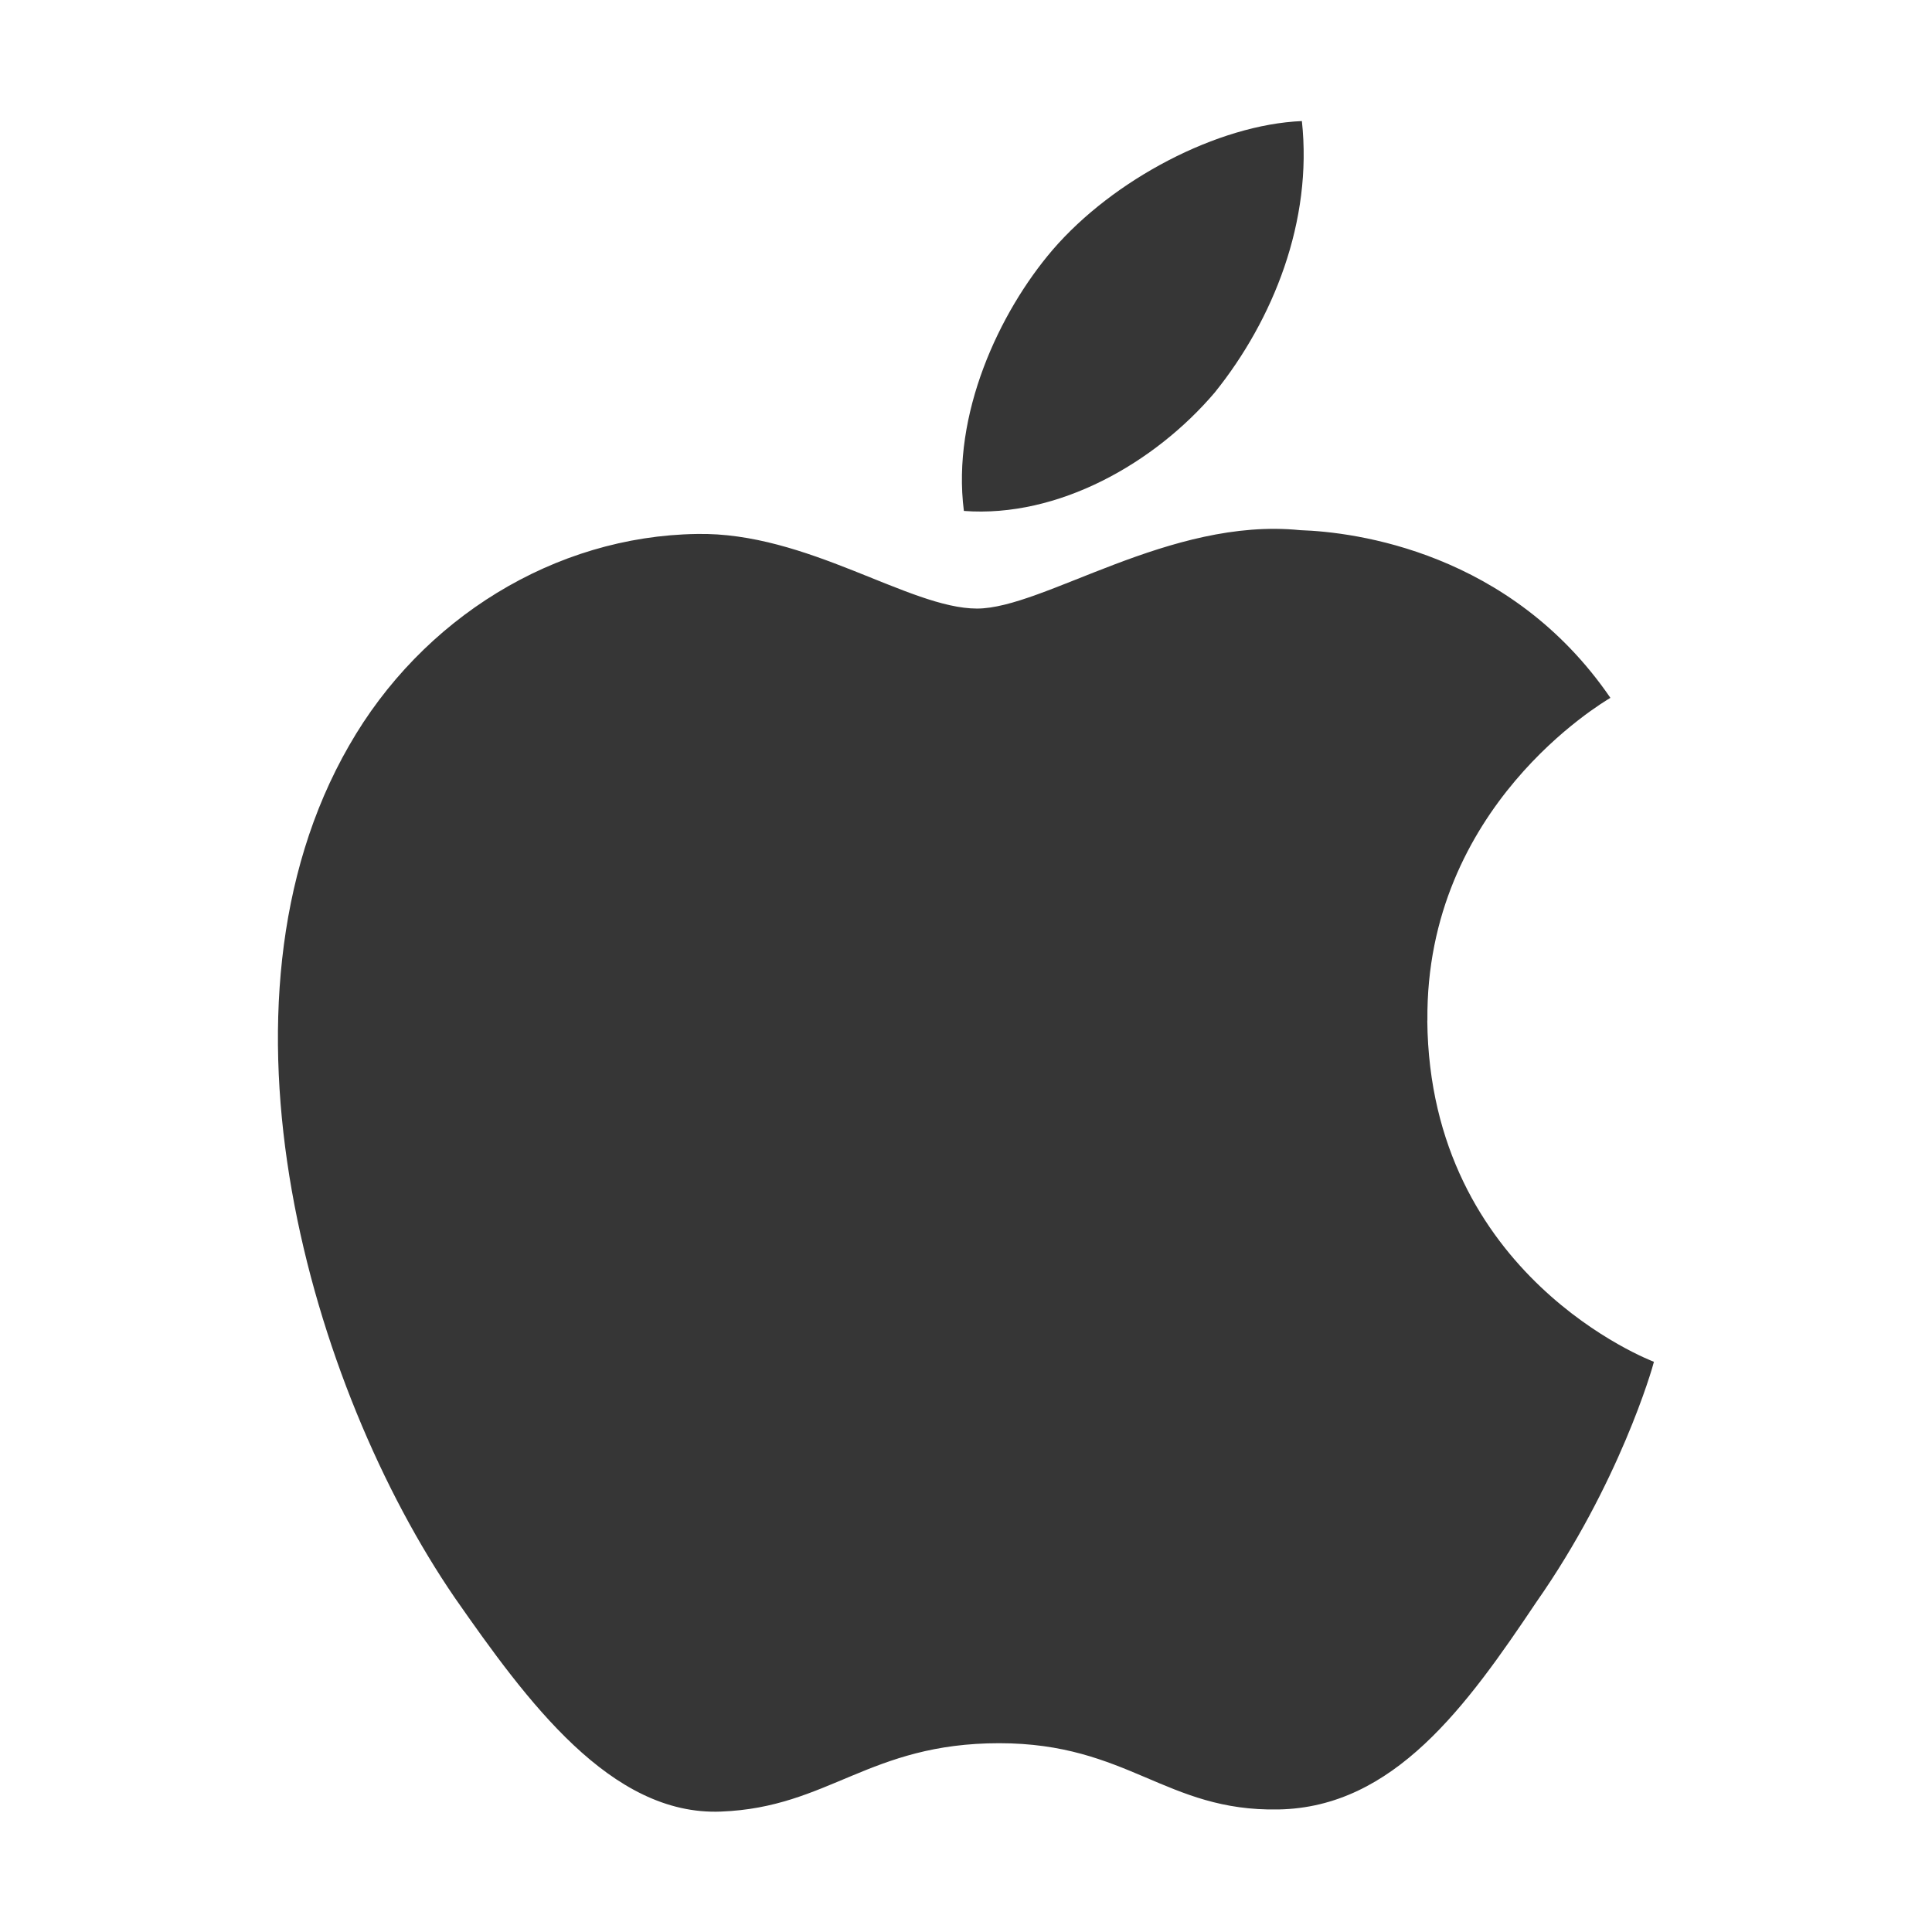
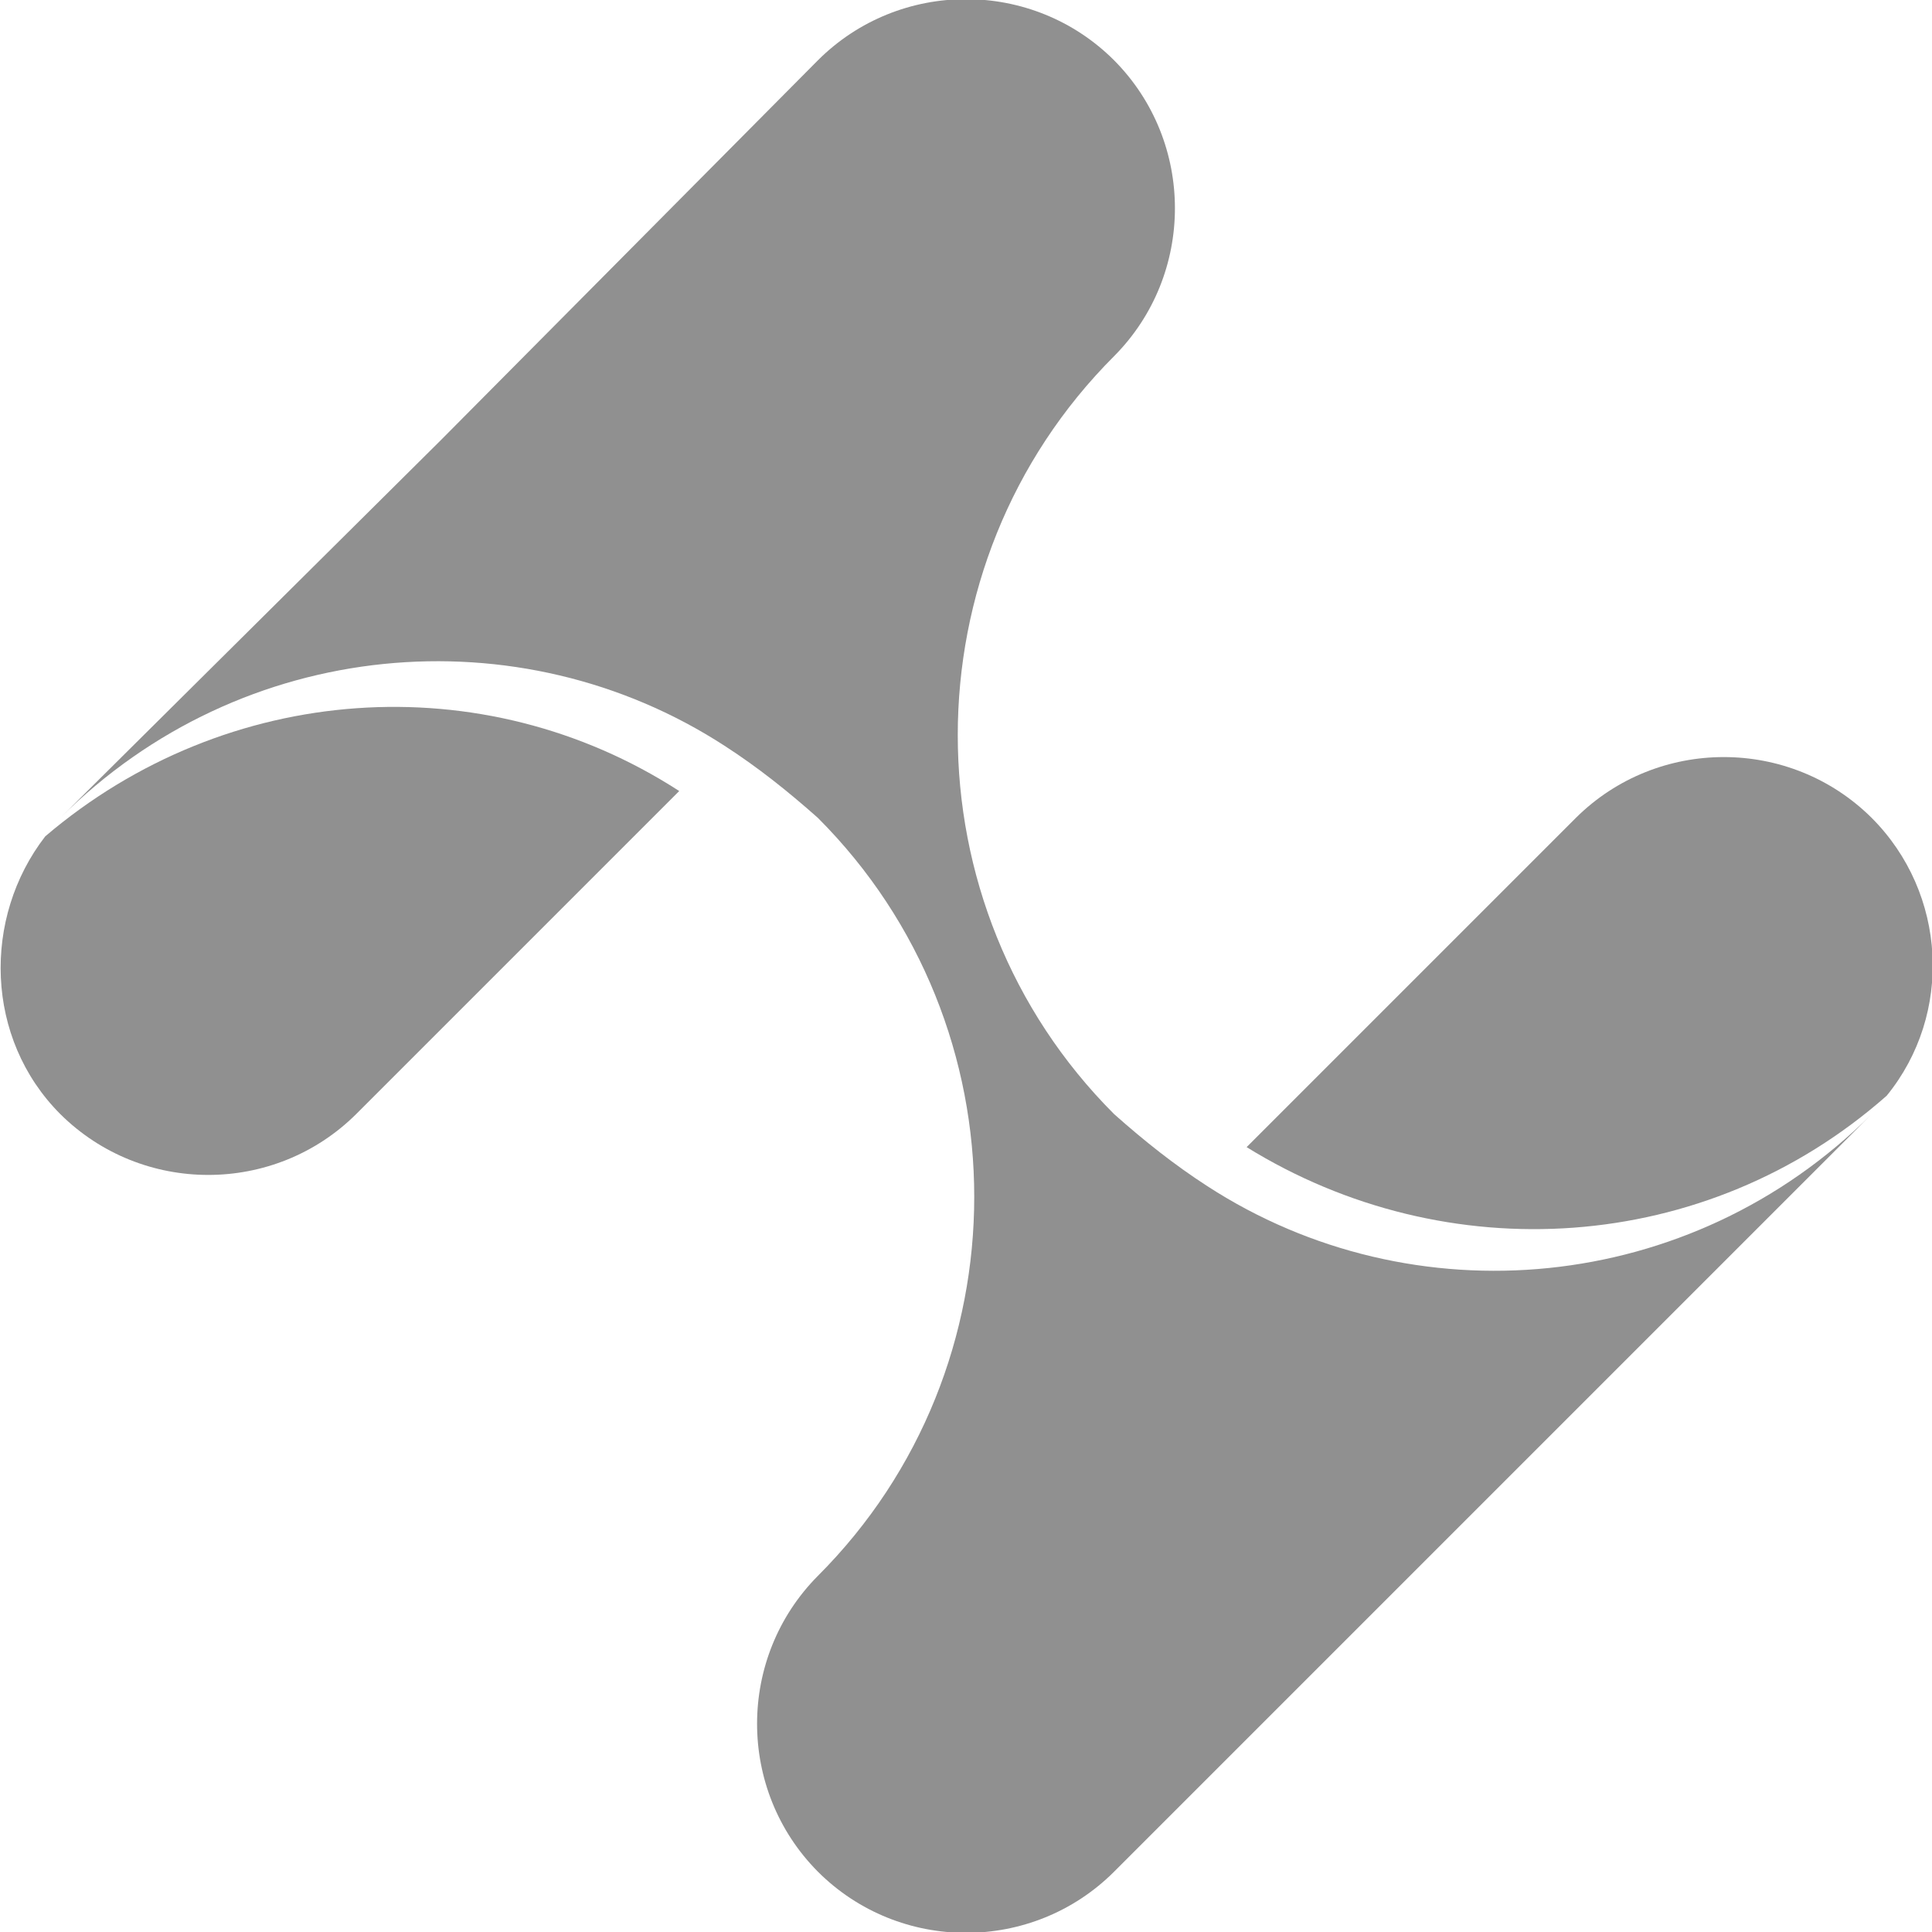
- <svg xmlns="http://www.w3.org/2000/svg" width="16" height="16" version="1.1">
-   <defs>
-     <style id="current-color-scheme" type="text/css">.ColorScheme-Text { color:#565656; }</style>
-   </defs>
-   <g class="ColorScheme-Text" transform="matrix(.875 0 0 .875 .99999 -247.5)" color="#565656" fill="#363636" stroke-width="1.143">
-     <path d="m10.356 286.57c0.552-0.687 0.926-1.621 0.823-2.567-0.795 0.033-1.785 0.552-2.359 1.219-0.507 0.592-0.957 1.559-0.84 2.471 0.892 0.067 1.806-0.451 2.377-1.124zm2.011 5.945c-0.019-2.023 1.656-3.006 1.732-3.053-0.947-1.383-2.417-1.57-2.935-1.587-1.235-0.126-2.43 0.742-3.06 0.742-0.641-8e-5 -1.609-0.727-2.652-0.706-1.344 0.02-2.602 0.798-3.291 2.003-1.418 2.463-0.361 6.08 1.001 8.066 0.682 0.978 1.477 2.066 2.52 2.023 1.02-0.039 1.4-0.647 2.632-0.647 1.22 0 1.577 0.647 2.641 0.627 1.095-0.018 1.784-0.979 2.442-1.961 0.785-1.12 1.101-2.218 1.114-2.276-0.024-9e-3 -2.122-0.807-2.145-3.229z" fill="#363636" stroke-width=".229" />
+ <svg xmlns="http://www.w3.org/2000/svg" width="16px" height="16px" viewBox="0 0 16 16" version="1.1">
+   <g id="surface1">
+     <path style=" stroke:none;fill-rule:nonzero;fill:rgb(56.471%,56.471%,56.471%);fill-opacity:1;" d="M 0.375 6.926 C -0.148 7.602 -0.125 8.602 0.5 9.227 C 1.176 9.898 2.273 9.898 2.949 9.227 L 5.625 6.551 C 4 5.5 1.875 5.648 0.375 6.926 Z M 0.375 6.926 " />
+     <path style=" stroke:none;fill-rule:nonzero;fill:rgb(56.471%,56.471%,56.471%);fill-opacity:1;" d="M 15.5 6.773 C 14.824 6.102 13.727 6.102 13.051 6.773 L 10.324 9.5 C 11.977 10.523 14.125 10.398 15.625 9.074 C 16.176 8.398 16.125 7.398 15.5 6.773 Z M 15.5 6.773 " />
+     <path style=" stroke:none;fill-rule:nonzero;fill:rgb(56.471%,56.471%,56.471%);fill-opacity:1;" d="M 10 9.824 C 9.727 9.648 9.477 9.449 9.227 9.227 C 7.5 7.5 7.5 4.676 9.227 2.949 C 9.898 2.273 9.898 1.176 9.227 0.5 C 8.551 -0.176 7.449 -0.176 6.773 0.5 L 3.648 3.648 L 0.5 6.773 C 2 5.273 4.301 5.074 6 6.176 C 6.273 6.352 6.523 6.551 6.773 6.773 C 8.5 8.5 8.5 11.324 6.773 13.051 C 6.102 13.727 6.102 14.824 6.773 15.5 C 7.449 16.176 8.551 16.176 9.227 15.5 L 15.5 9.227 C 14 10.727 11.699 10.926 10 9.824 Z M 10 9.824 " />
  </g>
</svg>
